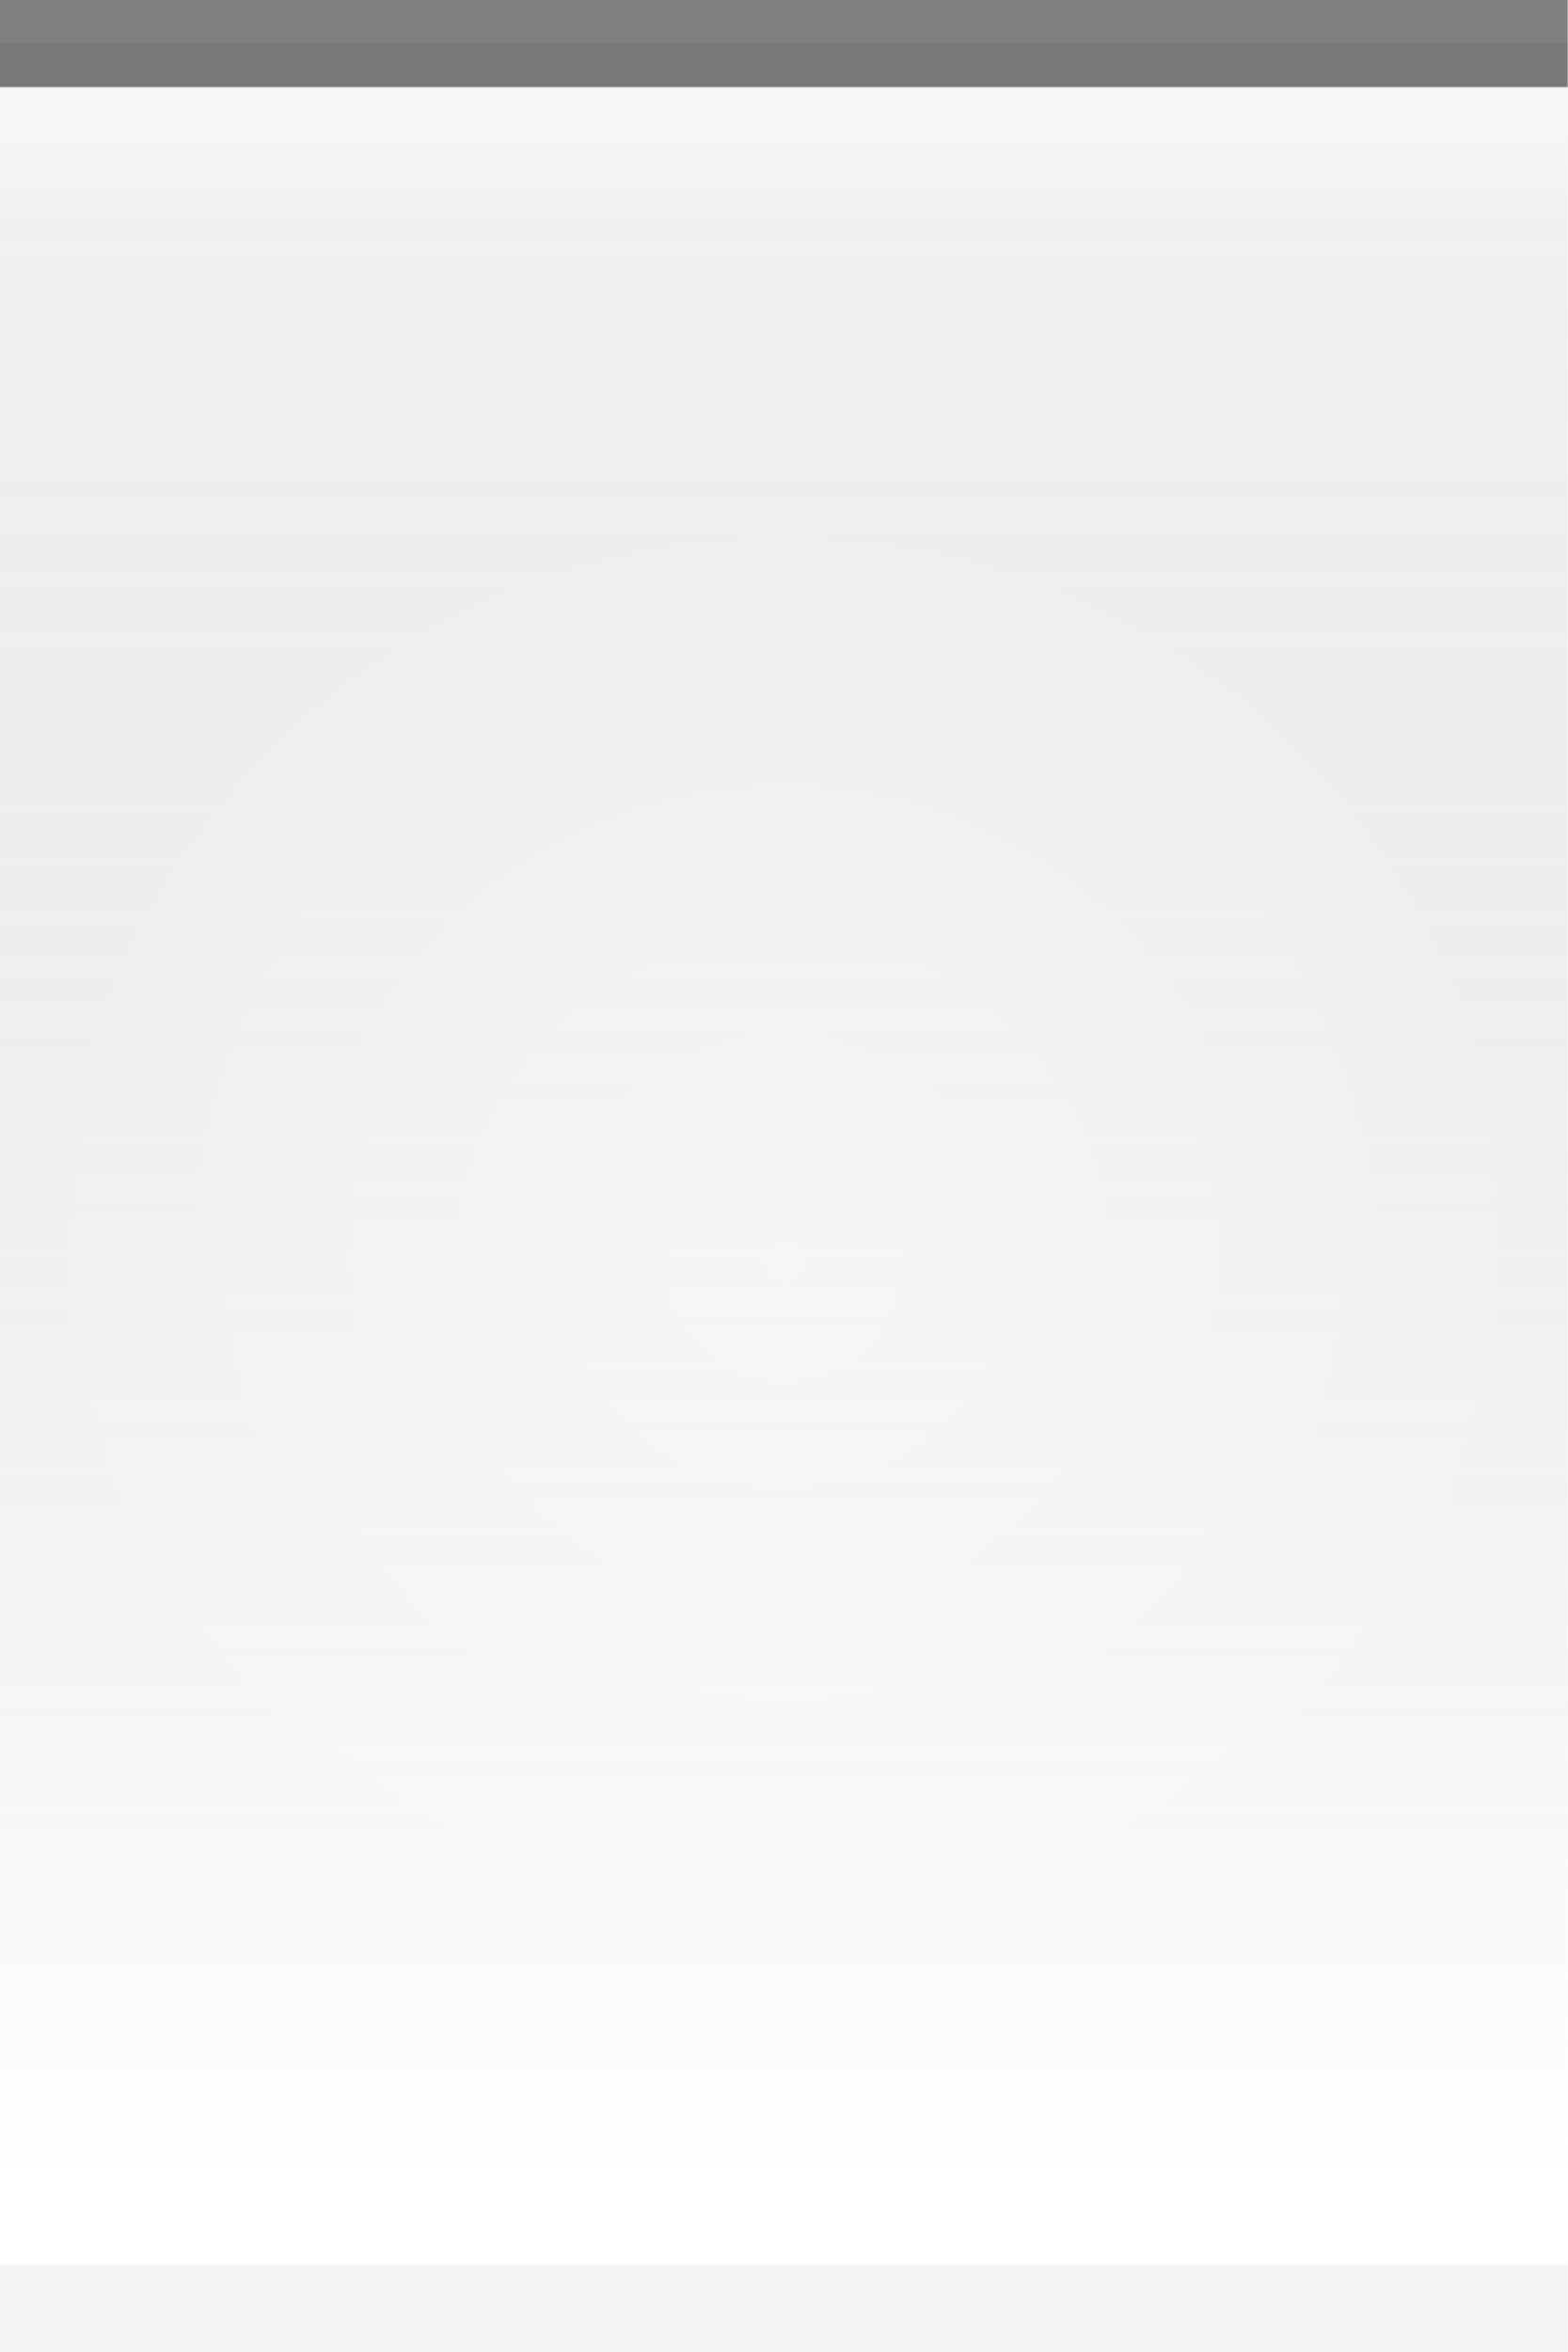
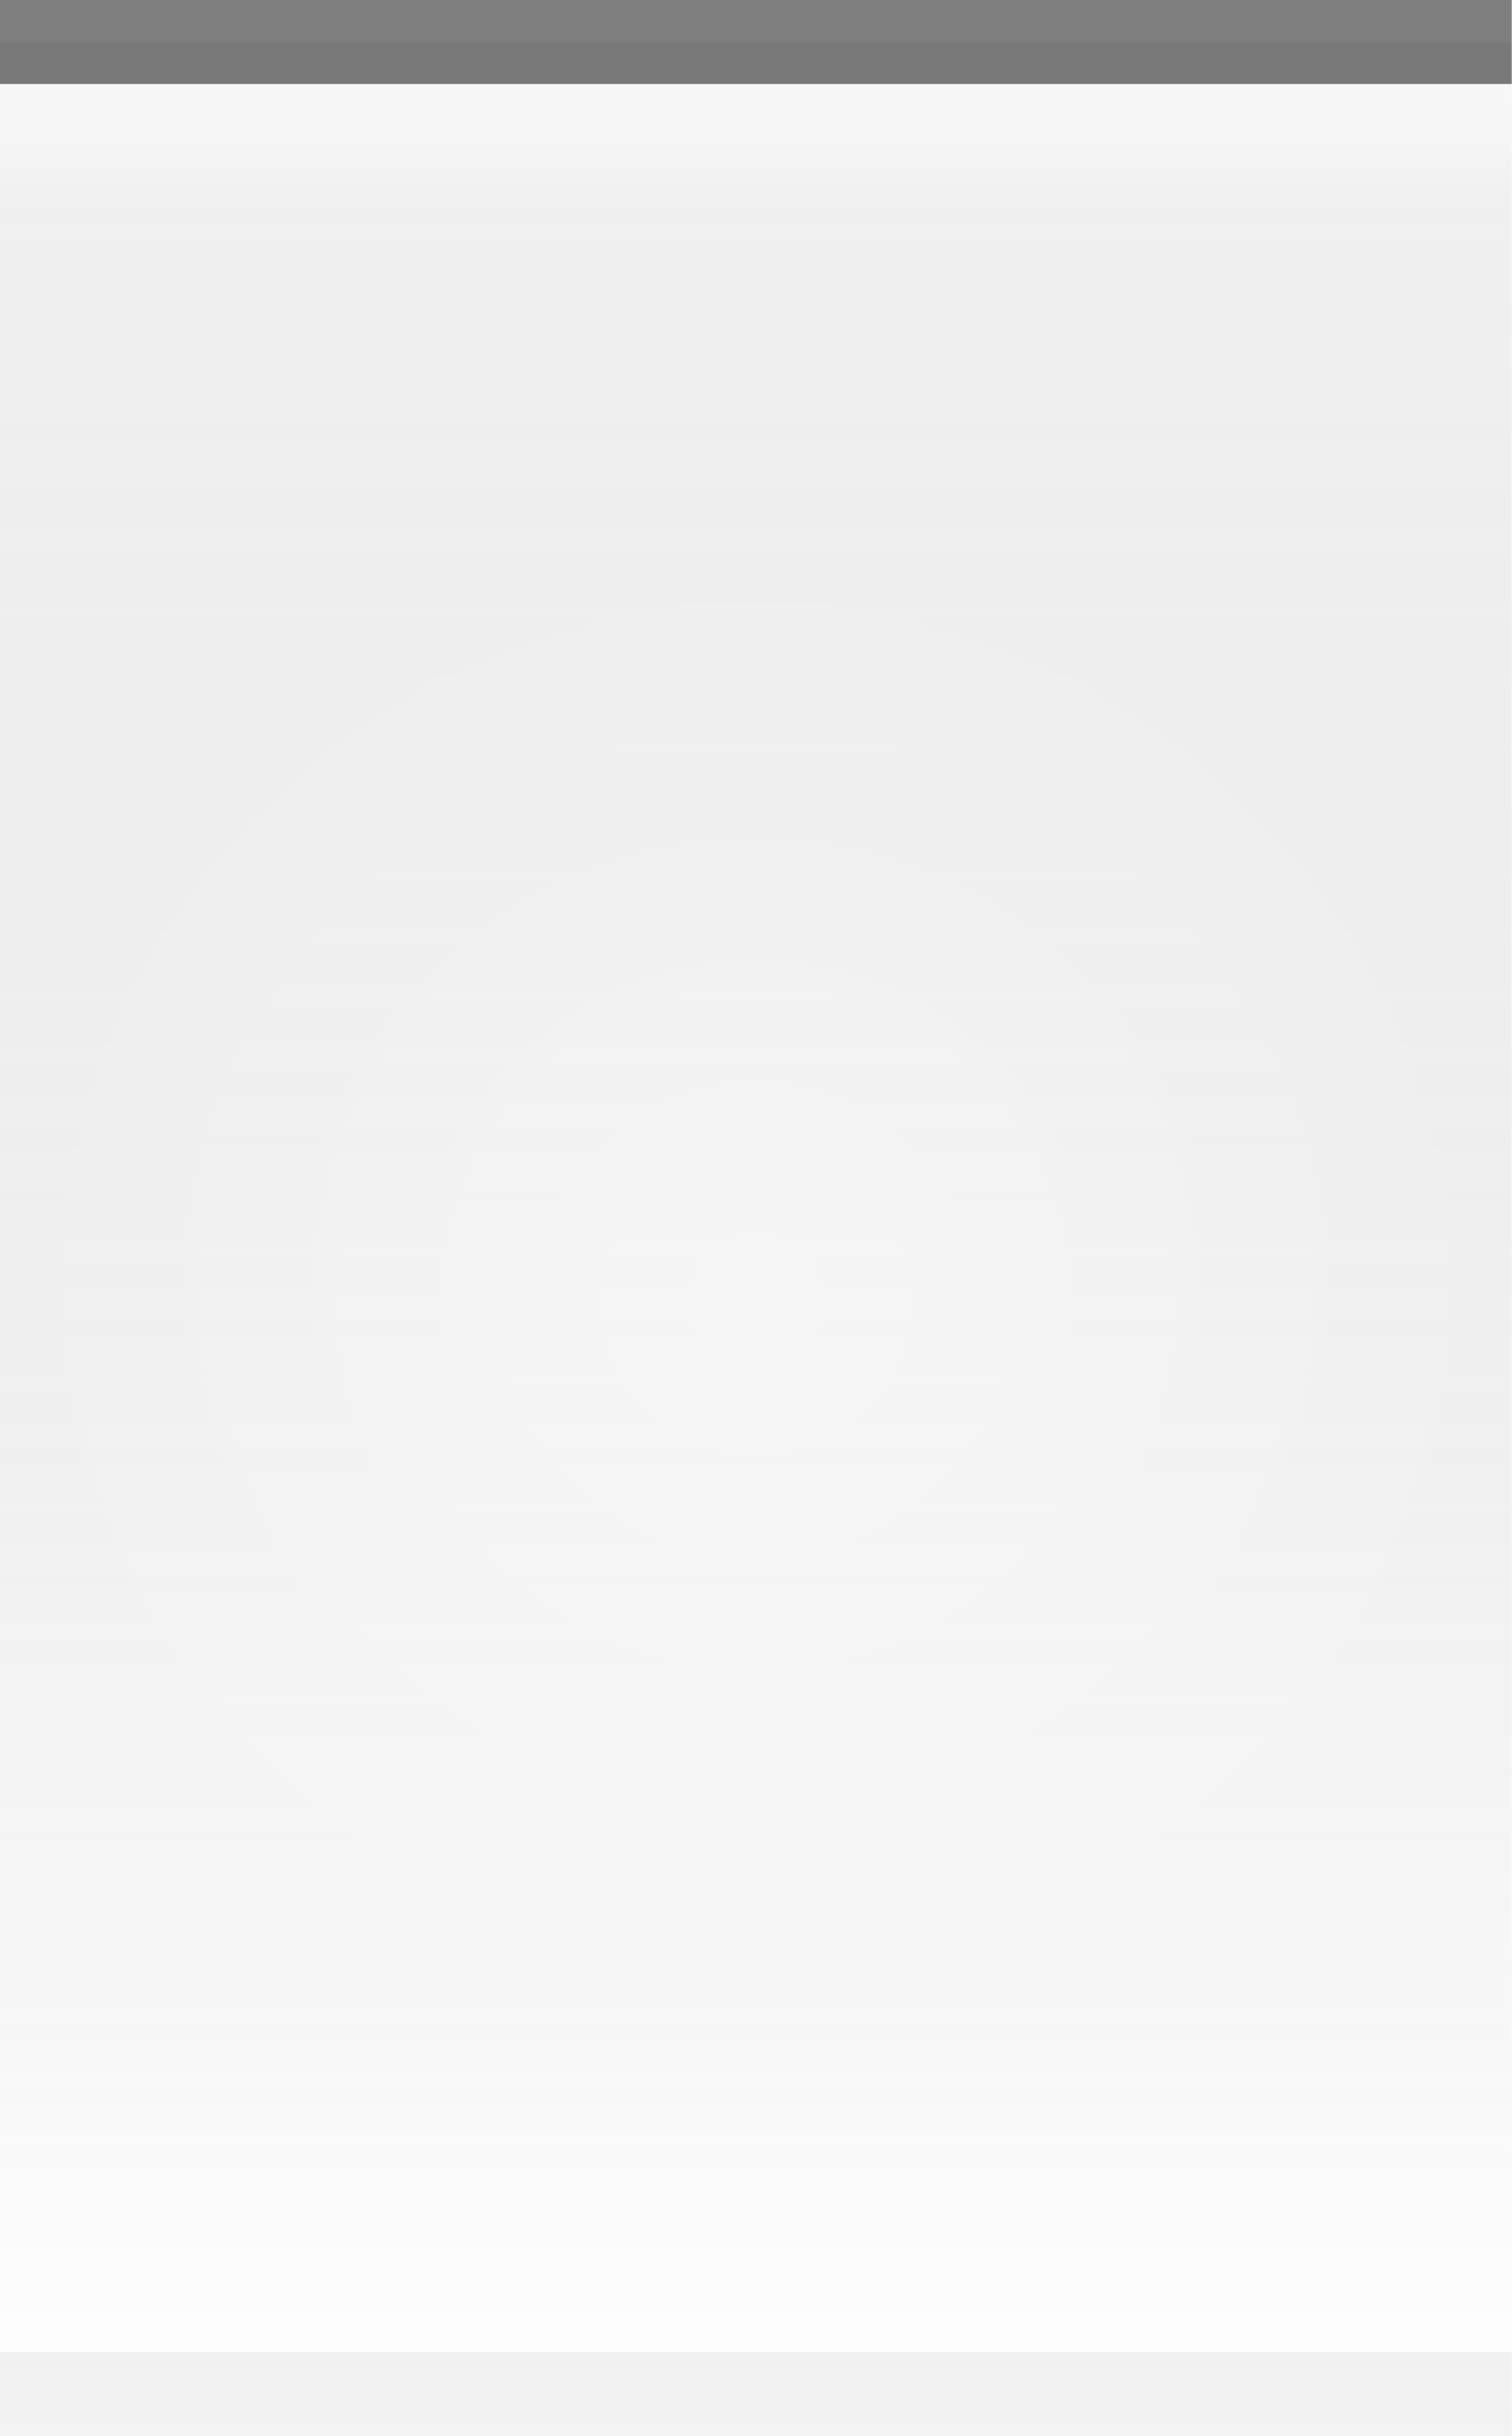
- <svg xmlns="http://www.w3.org/2000/svg" xmlns:xlink="http://www.w3.org/1999/xlink" width="18" height="27" id="svg2" version="1.0">
+ <svg xmlns="http://www.w3.org/2000/svg" xmlns:xlink="http://www.w3.org/1999/xlink" width="18" height="29" id="svg2" version="1.0">
  <defs id="defs4">
    <linearGradient id="linearGradient5873">
      <stop id="stop5875" offset="0" style="stop-color:white;stop-opacity:0.75;" />
      <stop style="stop-color:white;stop-opacity:0;" offset="1" id="stop5877" />
    </linearGradient>
    <linearGradient id="linearGradient5847">
      <stop style="stop-color:black;stop-opacity:0.05;" offset="0" id="stop5849" />
      <stop id="stop5851" offset="1" style="stop-color:white;stop-opacity:0.20;" />
    </linearGradient>
-     <linearGradient xlink:href="#linearGradient5847" id="linearGradient6945" gradientUnits="userSpaceOnUse" x1="0" y1="0.5" x2="0" y2="25" gradientTransform="matrix(1.15,0,0,1,0,0)" />
+     <linearGradient xlink:href="#linearGradient5847" id="linearGradient6945" gradientUnits="userSpaceOnUse" x1="0" y1="0" x2="0" y2="29" gradientTransform="matrix(1.15,0,0,1,0,0)" />
    <linearGradient xlink:href="#linearGradient5873" id="linearGradient6962" x1="0" y1="1" x2="0" y2="8" gradientUnits="userSpaceOnUse" gradientTransform="matrix(1,0,0,0.2,0,1)" />
    <radialGradient xlink:href="#linearGradient5873" id="radialGradient3087" cx="9" cy="12.5" fx="9" fy="12.5" r="9" gradientTransform="matrix(1,0,0,1.0,0,0.5)" gradientUnits="userSpaceOnUse" />
    <radialGradient xlink:href="#linearGradient5873" id="radialGradient3095" cx="9" cy="9" fx="9" fy="9" r="9" gradientTransform="matrix(1,0,0,1.0,0,0.5)" gradientUnits="userSpaceOnUse" />
  </defs>
  <g id="layer2" style="display:inline">
-     <path style="fill:url(#linearGradient6945);fill-opacity:1;fill-rule:evenodd;stroke:none;stroke-width:1;stroke-linecap:square;stroke-linejoin:miter;stroke-miterlimit:4;stroke-dasharray:none;stroke-opacity:1" d="M 0,0.5 L 18,0.5 C 18,0.5 18,27 18,27 L 0,27 L 0,0.5 z " id="path6057" />
+     <path style="fill:url(#linearGradient6945);fill-opacity:1;fill-rule:evenodd;stroke:none;stroke-width:1;stroke-linecap:square;stroke-linejoin:miter;stroke-miterlimit:4;stroke-dasharray:none;stroke-opacity:1" d="M 0,0.5 L 18,0.5 C 18,0.5 18,29 18,29 L 0,29 L 0,0.5 z " id="path6057" />
  </g>
  <g id="layer3">
    <path style="fill:url(#linearGradient6962);fill-opacity:0.50;fill-rule:evenodd;stroke:none;stroke-width:1px;stroke-linecap:square;stroke-linejoin:miter;stroke-opacity:1" d="M 0,1 L 18,1 C 18,1 18,4 18,4 L 0,4 L 0,3 z " id="path6061" />
  </g>
  <g id="layer1" style="display:inline">
    <path style="fill:none;fill-opacity:0.50;fill-rule:evenodd;stroke:black;stroke-width:1px;stroke-linecap:square;stroke-linejoin:miter;stroke-opacity:0.50" d="M 0.5,0.5 L 17.5,0.5" id="path6059" />
  </g>
  <g id="layer4">
-     <g id="g1789" transform="translate(0,5)">
-       <rect style="opacity:0.5;fill:url(#radialGradient3095);fill-opacity:1.0;stroke:url(#radialGradient3087);stroke-width:1;stroke-linecap:square;stroke-miterlimit:4;stroke-dasharray:none;stroke-opacity:1" id="rect3079" width="18" height="27" x="0" y="0" />
+     <g id="g1789" transform="translate(0,6)">
+       <rect style="opacity:0.5;fill:url(#radialGradient3095);fill-opacity:1.0;stroke:url(#radialGradient3087);stroke-width:1;stroke-linecap:square;stroke-miterlimit:4;stroke-dasharray:none;stroke-opacity:1" id="rect3079" width="18" height="29" x="0" y="0" />
    </g>
  </g>
  <g id="layer5">
-     <path style="fill:none;fill-opacity:0.50;fill-rule:evenodd;stroke:black;stroke-width:1px;stroke-linecap:square;stroke-linejoin:miter;stroke-opacity:0.05" d="M 0.5,26.5 L 17.5,26.5" id="path6989" />
+     <path style="fill:none;fill-opacity:0.50;fill-rule:evenodd;stroke:black;stroke-width:1px;stroke-linecap:square;stroke-linejoin:miter;stroke-opacity:0.05" d="M 0.5,28.5 L 17.5,28.5" id="path6989" />
  </g>
</svg>
